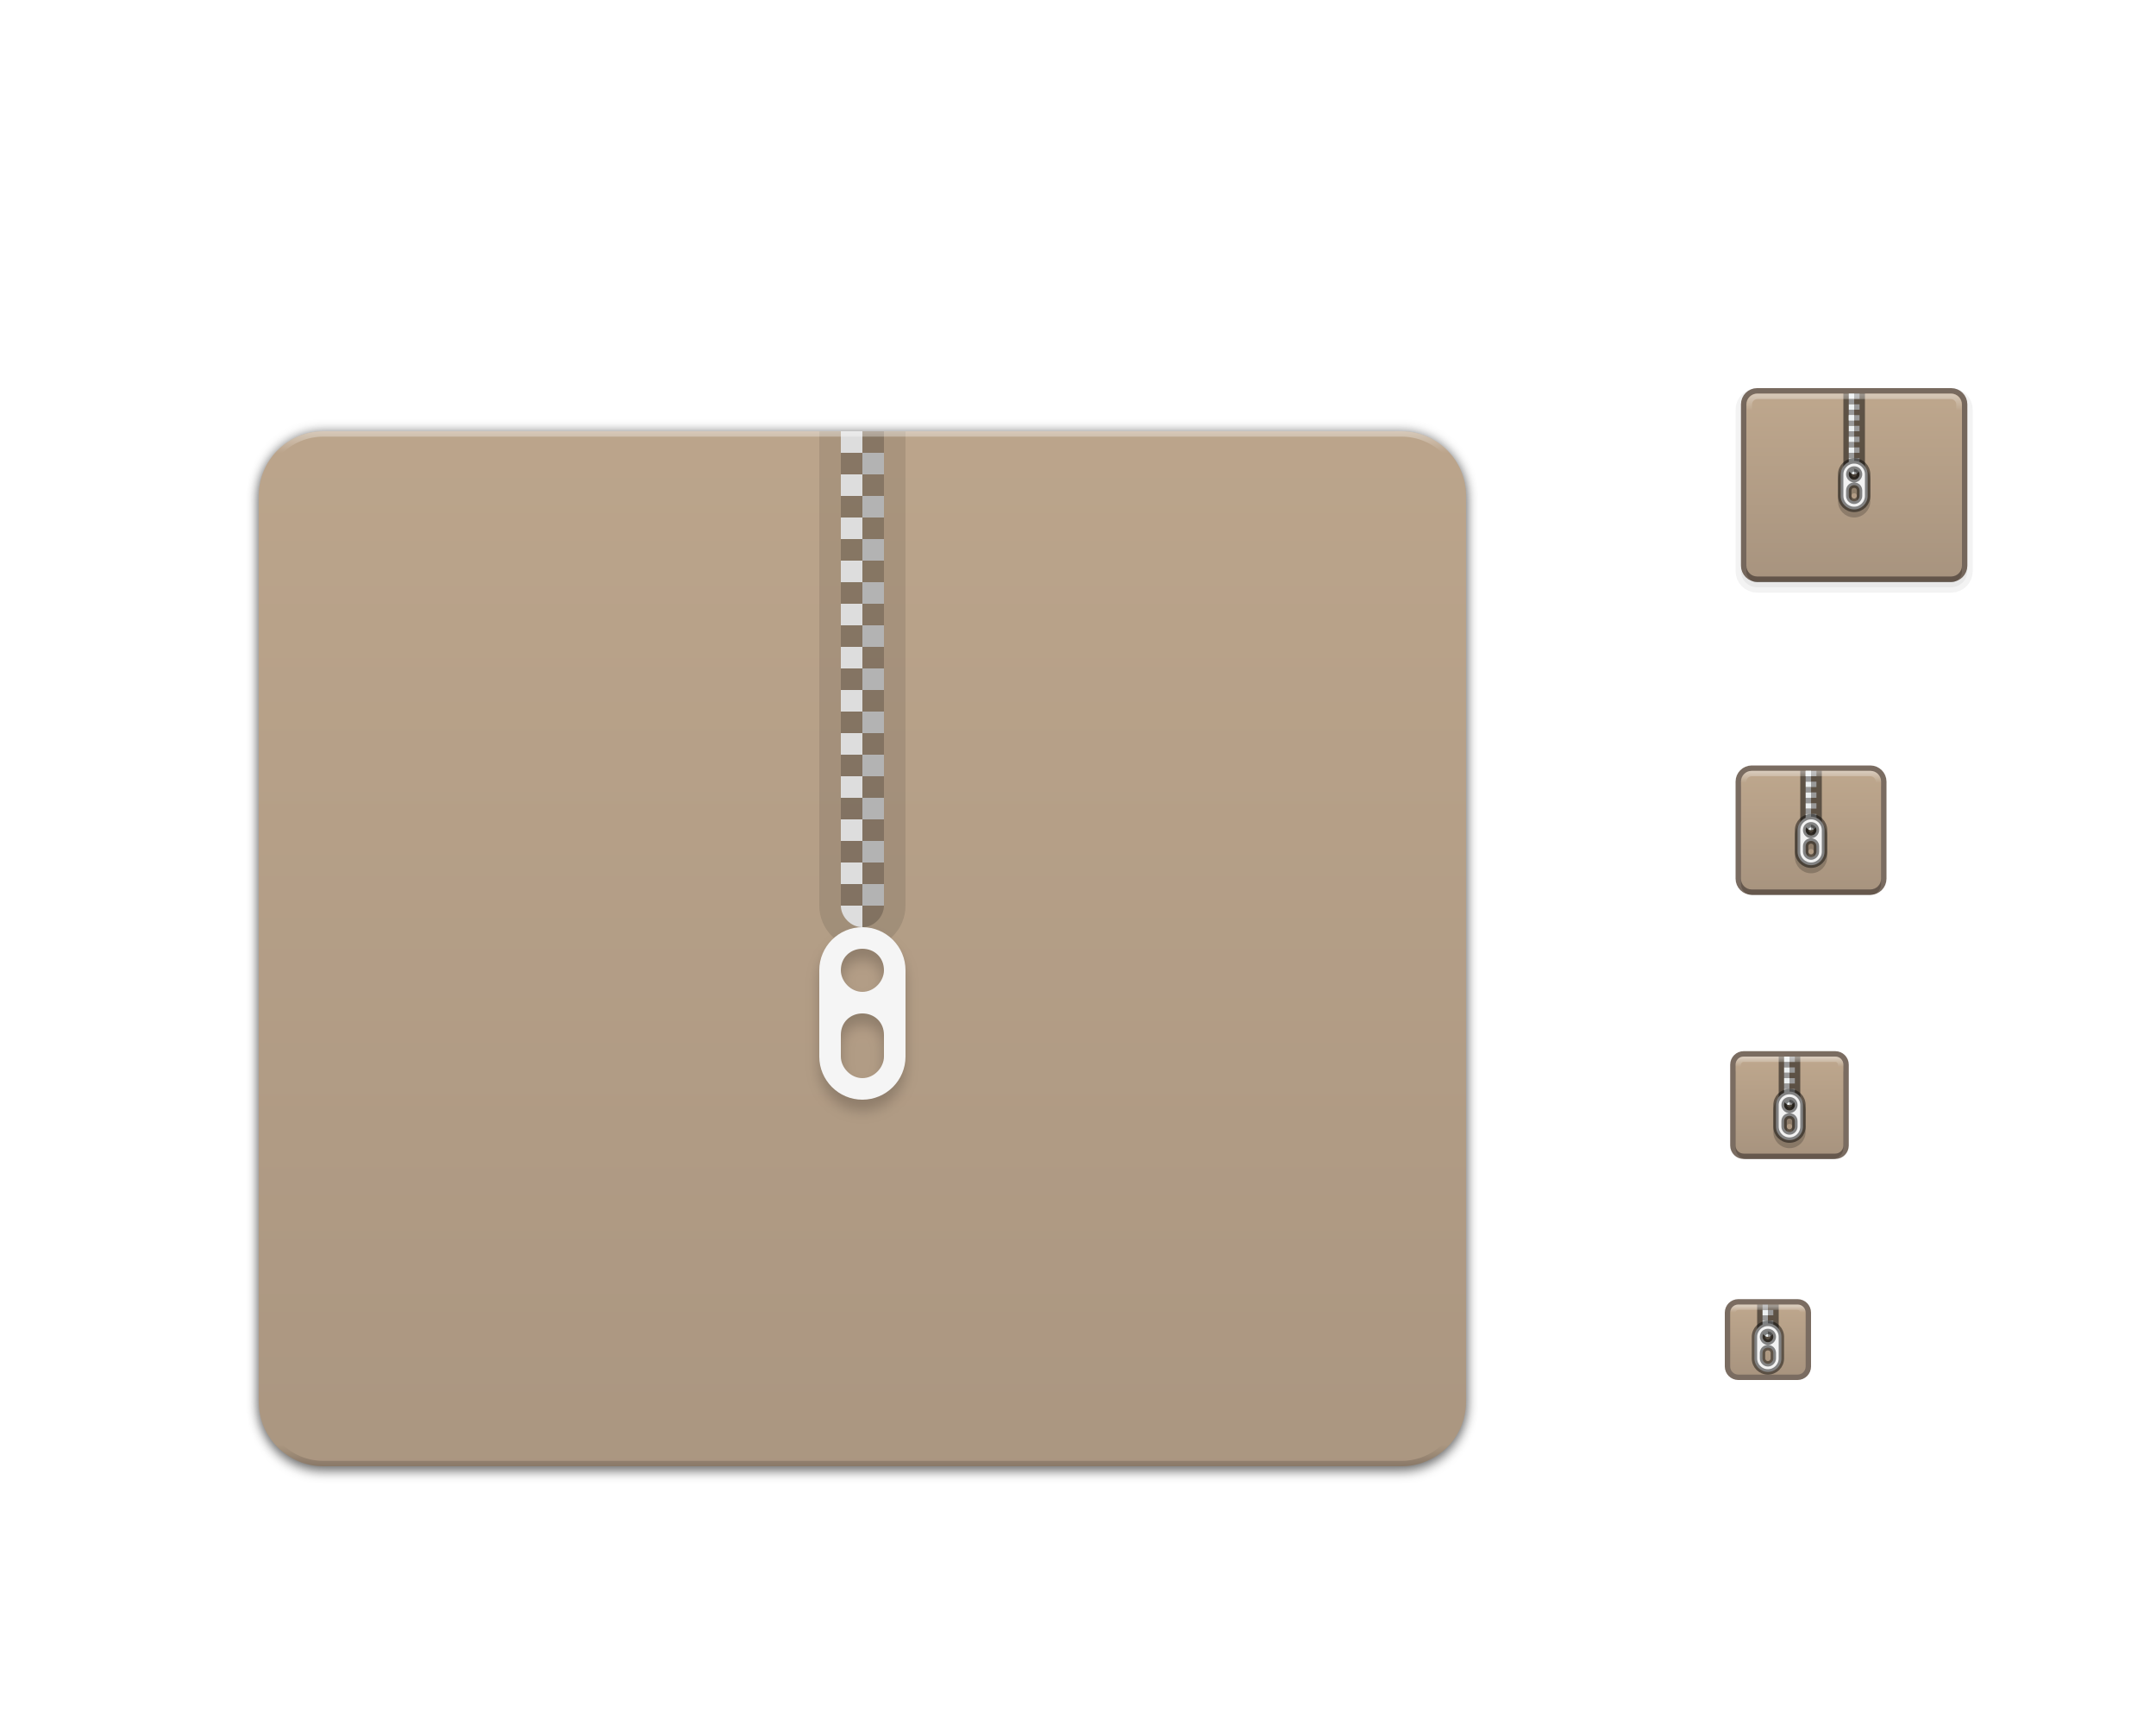
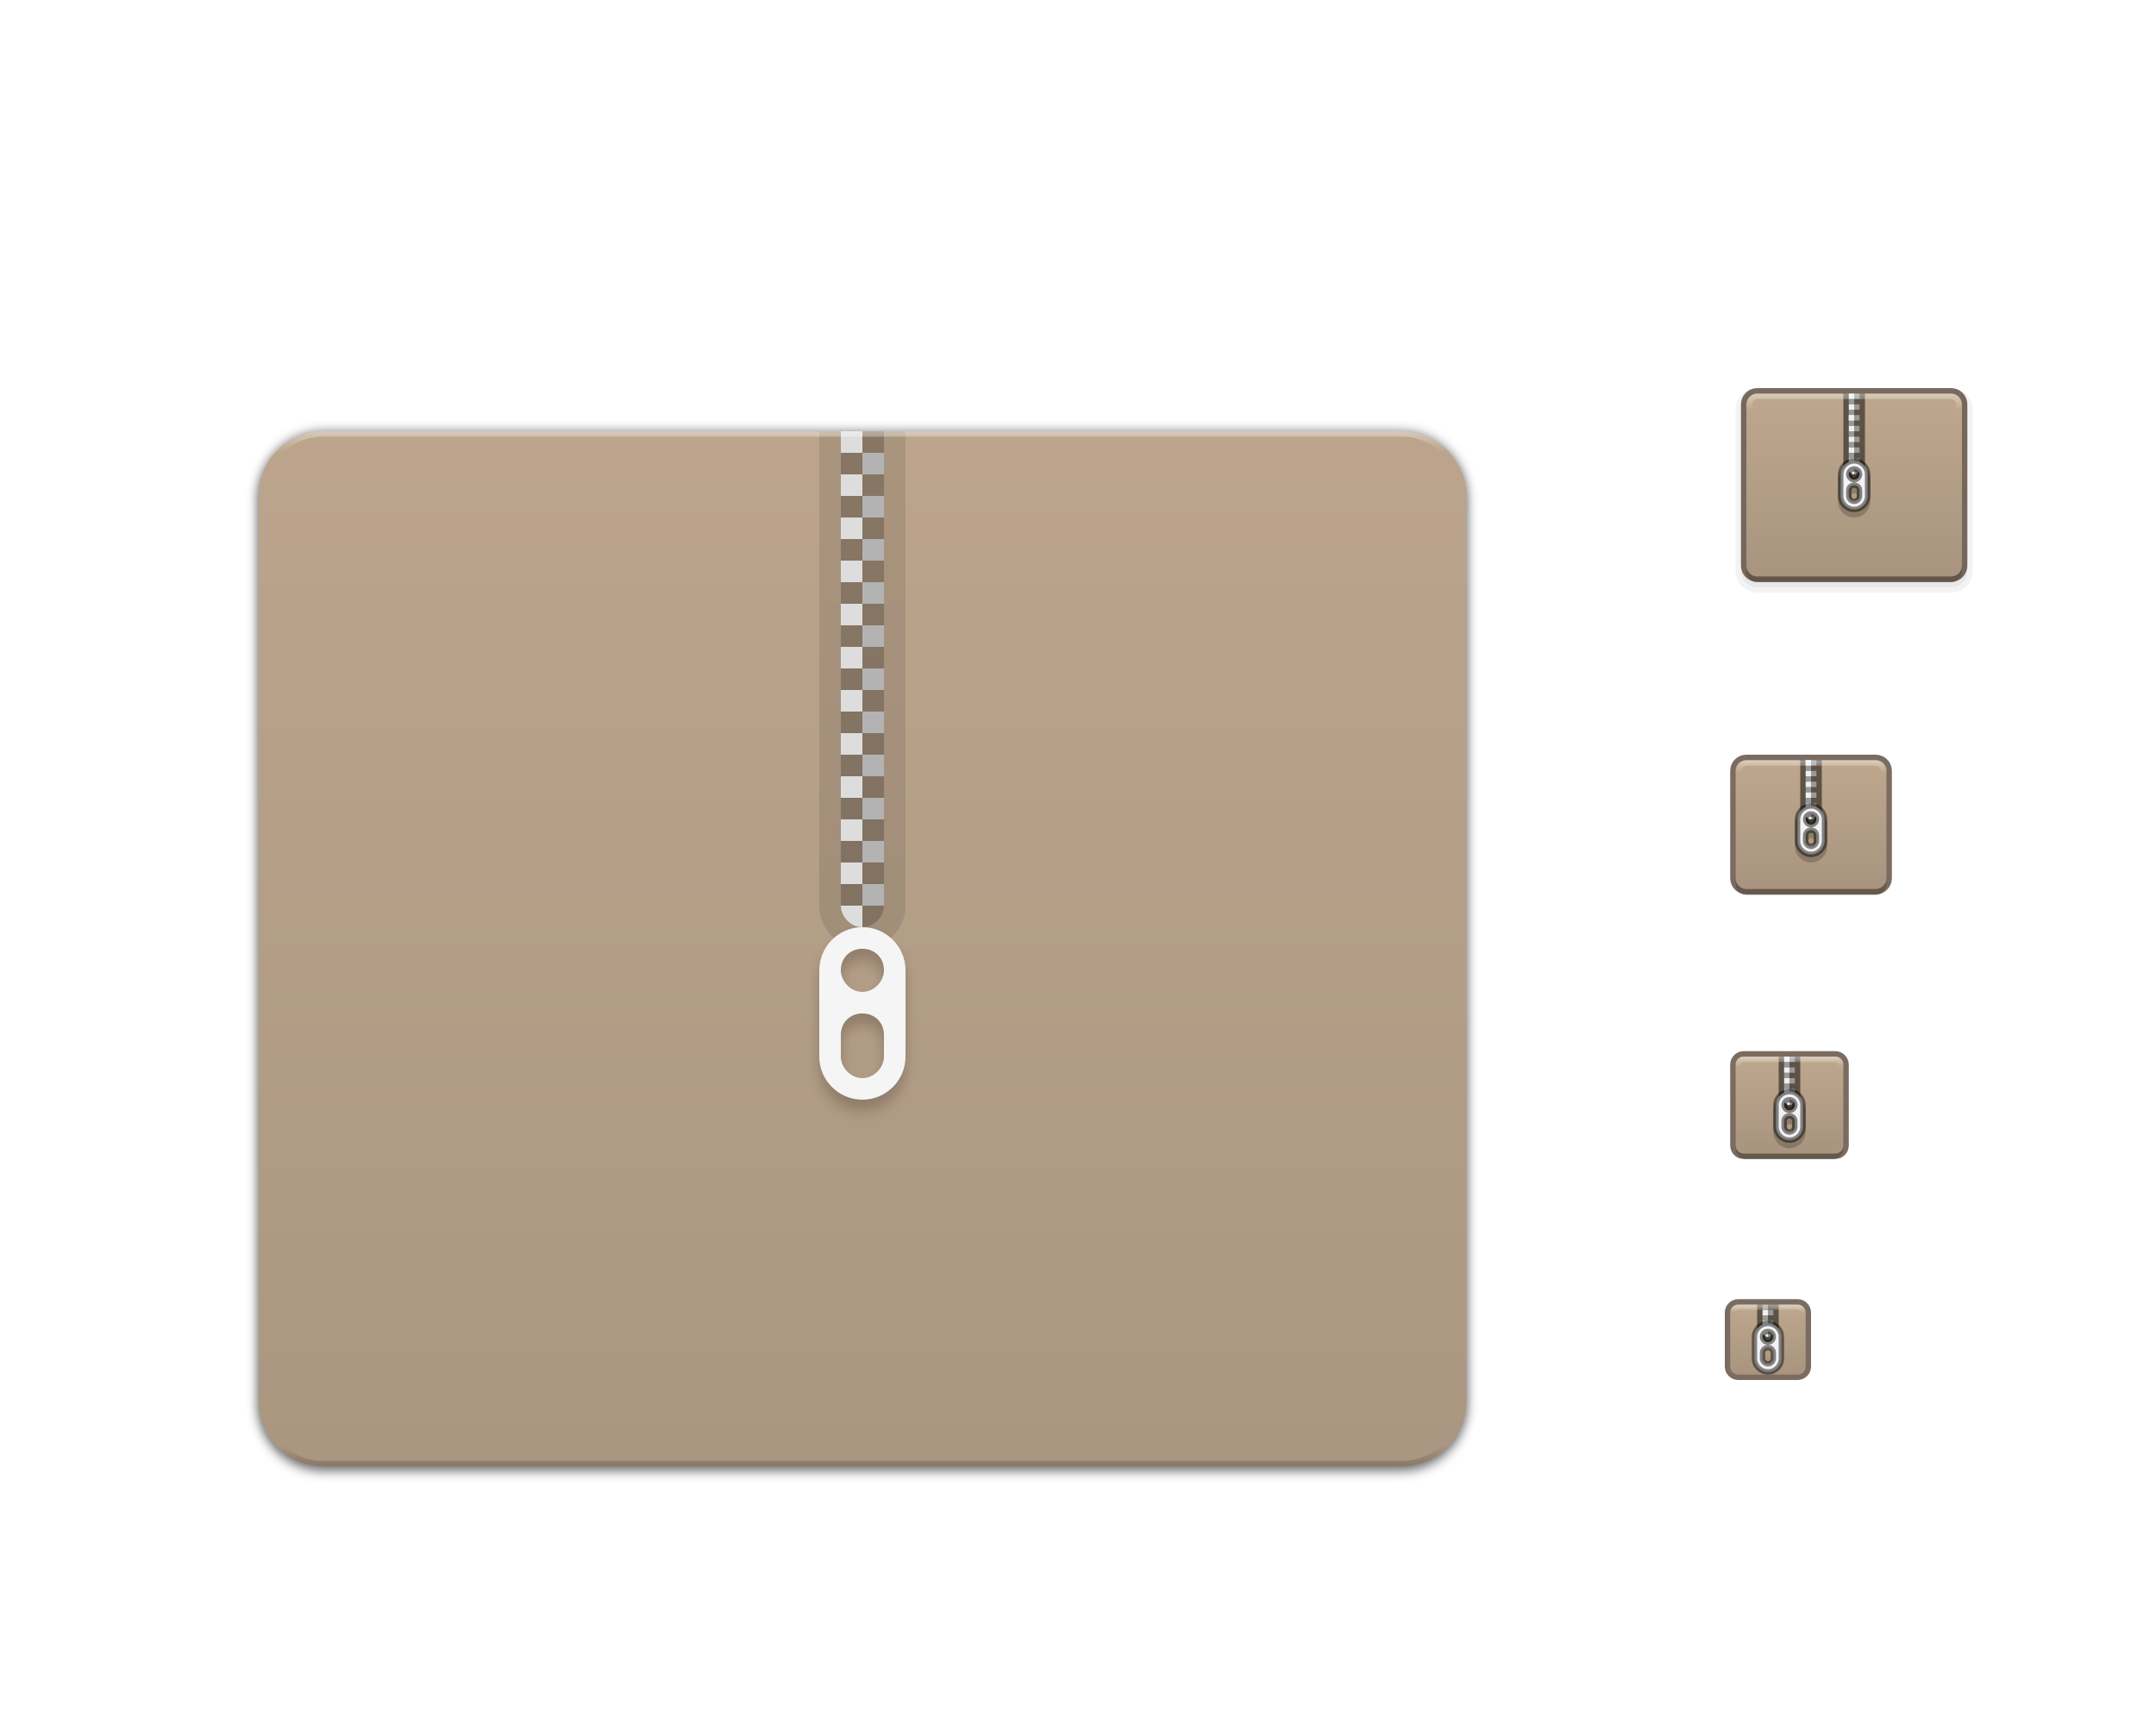
<svg xmlns="http://www.w3.org/2000/svg" xmlns:xlink="http://www.w3.org/1999/xlink" width="400" height="320" id="svg11300" version="1.0" style="display:inline;enable-background:new" viewBox="0 0 400 320">
  <defs id="defs3">
    <linearGradient id="linearGradient4726">
      <stop id="stop4722" offset="0" style="stop-color:#000000;stop-opacity:1" />
      <stop id="stop4724" offset="1" style="stop-color:#000000;stop-opacity:0" />
    </linearGradient>
    <linearGradient id="linearGradient4525">
      <stop style="stop-color:#ffffff;stop-opacity:1;" offset="0" id="stop4521" />
      <stop style="stop-color:#ffffff;stop-opacity:0;" offset="1" id="stop4523" />
    </linearGradient>
    <linearGradient id="linearGradient4513">
      <stop style="stop-color:#a8947f;stop-opacity:1" offset="0" id="stop4509" />
      <stop style="stop-color:#bea78d;stop-opacity:1" offset="1" id="stop4511" />
    </linearGradient>
    <linearGradient xlink:href="#linearGradient4513" id="linearGradient4515" x1="344" y1="84" x2="344" y2="52" gradientUnits="userSpaceOnUse" gradientTransform="matrix(1.111111,0,0,1.060606,-38.22222,-2.151515)" />
    <linearGradient xlink:href="#linearGradient4525" id="linearGradient4527" x1="344" y1="52" x2="344" y2="55" gradientUnits="userSpaceOnUse" gradientTransform="matrix(1.111111,0,0,1.060606,-38.22222,-2.151515)" />
-     <linearGradient xlink:href="#linearGradient4513" id="linearGradient4555" gradientUnits="userSpaceOnUse" x1="344" y1="84" x2="344" y2="52" gradientTransform="matrix(0.7222222,0,0,0.6875,87.55555,87.25)" />
-     <linearGradient xlink:href="#linearGradient4525" id="linearGradient4557" gradientUnits="userSpaceOnUse" x1="344" y1="52" x2="344" y2="55" gradientTransform="matrix(0.7142857,0,0,0.6774194,90.28572,87.93549)" />
+     <linearGradient xlink:href="#linearGradient4513" id="linearGradient4555" gradientUnits="userSpaceOnUse" x1="344" y1="84" x2="344" y2="52" gradientTransform="matrix(0.7777778,0,0,0.7472819,68.44444,82.14136)" />
+     <linearGradient xlink:href="#linearGradient4525" id="linearGradient4557" gradientUnits="userSpaceOnUse" x1="344" y1="52" x2="344" y2="55" gradientTransform="matrix(0.7692308,0,0,0.7363247,71.38462,82.88646)" />
    <linearGradient xlink:href="#linearGradient4513" id="linearGradient4581" gradientUnits="userSpaceOnUse" gradientTransform="matrix(0.5555556,0,0,0.5625,140.8889,145.75)" x1="344" y1="84" x2="344" y2="52" />
    <linearGradient xlink:href="#linearGradient4525" id="linearGradient4583" gradientUnits="userSpaceOnUse" gradientTransform="matrix(0.5428571,0,0,0.5483871,145.2572,146.7097)" x1="344" y1="52" x2="344" y2="55" />
    <linearGradient xlink:href="#linearGradient4513" id="linearGradient4646" gradientUnits="userSpaceOnUse" gradientTransform="matrix(0.3888889,0,0,0.40625,194.2222,200.875)" x1="344" y1="84" x2="344" y2="52" />
    <linearGradient xlink:href="#linearGradient4525" id="linearGradient4648" gradientUnits="userSpaceOnUse" gradientTransform="matrix(0.3714286,0,0,0.3870968,200.2286,202.1774)" x1="344" y1="52" x2="344" y2="55" />
    <linearGradient xlink:href="#linearGradient4513" id="linearGradient4667" gradientUnits="userSpaceOnUse" gradientTransform="matrix(6.666667,0,0,6.346154,-2133.333,-278)" x1="344" y1="88.558" x2="344" y2="48.218" />
    <filter style="color-interpolation-filters:sRGB" id="filter4528" x="-0.18" width="1.36" y="-0.09" height="1.18">
      <feGaussianBlur stdDeviation="2.4" id="feGaussianBlur4530" />
    </filter>
    <filter style="color-interpolation-filters:sRGB" id="filter4701" x="-0.011" width="1.022" y="-0.013" height="1.026">
      <feGaussianBlur stdDeviation="1.04" id="feGaussianBlur4703" />
    </filter>
    <linearGradient xlink:href="#linearGradient4525" id="linearGradient4715" gradientUnits="userSpaceOnUse" gradientTransform="matrix(6.371428,0,0,6.161291,-2031.771,-262.9677)" x1="345.883" y1="52.419" x2="345.883" y2="53.068" />
    <linearGradient xlink:href="#linearGradient4726" id="linearGradient4720" gradientUnits="userSpaceOnUse" gradientTransform="matrix(6.371428,0,0,6.161291,-2031.771,-574.9677)" x1="345.883" y1="52.419" x2="345.883" y2="53.068" />
  </defs>
  <g id="layer1" style="display:inline" transform="translate(0,20)">
    <g id="layer7" style="display:none">
      <rect style="display:inline;overflow:visible;visibility:visible;fill:#eeeeec;fill-opacity:1;fill-rule:nonzero;stroke:none;stroke-width:2;marker:none;enable-background:accumulate" id="rect6592" width="32" height="32" x="320" y="116" />
      <rect y="173.059" x="321" height="22" width="22" id="rect6749" style="display:inline;overflow:visible;visibility:visible;fill:#eeeeec;fill-opacity:1;fill-rule:nonzero;stroke:none;stroke-width:2;marker:none;enable-background:accumulate" />
      <rect style="display:inline;overflow:visible;visibility:visible;fill:#eeeeec;fill-opacity:1;fill-rule:nonzero;stroke:none;stroke-width:2;marker:none;enable-background:accumulate" id="rect6833" width="16" height="16" x="320" y="220" />
      <rect style="display:inline;overflow:visible;visibility:visible;fill:#eeeeec;fill-opacity:1;fill-rule:nonzero;stroke:none;stroke-width:2;marker:none;enable-background:accumulate" id="rect8104" width="24" height="24" x="320" y="172" />
      <text xml:space="preserve" style="font-style:normal;font-variant:normal;font-weight:normal;font-stretch:normal;font-size:13.333px;line-height:125%;font-family:monospace;-inkscape-font-specification:monospace;text-align:start;writing-mode:lr-tb;text-anchor:start;display:inline;fill:#000000;fill-opacity:1;stroke:none;enable-background:new" x="31.856" y="-65.7" id="context">
        <tspan id="tspan2716" x="31.856" y="-65.7" style="font-weight:bold">mimetypes</tspan>
      </text>
      <text id="text3021" y="-39.901" x="31.265" style="font-style:normal;font-variant:normal;font-weight:normal;font-stretch:normal;font-size:13.333px;line-height:125%;font-family:monospace;-inkscape-font-specification:monospace;text-align:start;writing-mode:lr-tb;text-anchor:start;display:inline;fill:#000000;fill-opacity:1;stroke:none;enable-background:new" xml:space="preserve">
        <tspan y="-39.901" x="31.265" id="tspan3023">package-x-generic</tspan>
      </text>
      <rect style="display:inline;overflow:visible;visibility:visible;fill:#eeeeec;fill-opacity:1;fill-rule:nonzero;stroke:none;stroke-width:2;marker:none;enable-background:accumulate" id="rect13805" width="256" height="256" x="32" y="12" />
      <rect y="320" x="44" height="48" width="48" id="rect6284" style="display:inline;overflow:visible;visibility:visible;fill:#eeeeec;fill-opacity:1;fill-rule:nonzero;stroke:none;stroke-width:2;marker:none;enable-background:accumulate" transform="matrix(0,1,1,0,0,0)" />
    </g>
    <g id="layer9" style="display:inline">
      <rect ry="2" y="54" x="324" height="33.939" width="40" id="rect4730" style="opacity:0.05;fill:none;fill-opacity:1;stroke:#000000;stroke-width:4;stroke-linecap:round;stroke-linejoin:miter;stroke-miterlimit:4;stroke-dasharray:none;stroke-dashoffset:0;stroke-opacity:1" rx="2" />
      <rect rx="2" style="opacity:0.05;fill:none;fill-opacity:1;stroke:#000000;stroke-width:2;stroke-linecap:round;stroke-linejoin:miter;stroke-miterlimit:4;stroke-dasharray:none;stroke-dashoffset:0;stroke-opacity:1" id="rect4728" width="40" height="33.939" x="324" y="54" ry="2" />
      <rect style="opacity:0.4;fill:#000000;fill-opacity:1;stroke:none;stroke-width:1;stroke-linecap:round;stroke-linejoin:miter;stroke-miterlimit:4;stroke-dasharray:none;stroke-dashoffset:0;stroke-opacity:1;filter:url(#filter4701)" id="rect4705" width="224" height="192" x="48" y="60" ry="12" rx="12" />
      <rect ry="12" y="61" x="48" height="192" width="224" id="rect4697" style="opacity:0.4;fill:#000000;fill-opacity:1;stroke:none;stroke-width:1;stroke-linecap:round;stroke-linejoin:miter;stroke-miterlimit:4;stroke-dasharray:none;stroke-dashoffset:0;stroke-opacity:1;filter:url(#filter4701)" rx="12" />
-       <rect style="opacity:0.4;fill:#000000;fill-opacity:1;stroke:none;stroke-width:1;stroke-linecap:round;stroke-linejoin:miter;stroke-miterlimit:4;stroke-dasharray:none;stroke-dashoffset:0;stroke-opacity:1" id="rect4531" width="26" height="22" x="323" y="124" ry="2" rx="2" />
-       <rect style="opacity:0.8;fill:none;fill-opacity:1;stroke:#594739;stroke-width:2;stroke-linecap:round;stroke-linejoin:miter;stroke-miterlimit:4;stroke-dasharray:none;stroke-dashoffset:0;stroke-opacity:1" id="rect4533" width="26" height="22" x="323" y="123" ry="2" rx="2" />
+       <rect style="opacity:0.4;fill:#000000;fill-opacity:1;stroke:none;stroke-width:1;stroke-linecap:round;stroke-linejoin:miter;stroke-miterlimit:4;stroke-dasharray:none;stroke-dashoffset:0;stroke-opacity:1" id="rect4531" width="28" height="23.913" x="322" y="122.087" ry="2" rx="2" />
+       <rect style="opacity:0.8;fill:none;fill-opacity:1;stroke:#594739;stroke-width:2;stroke-linecap:round;stroke-linejoin:miter;stroke-miterlimit:4;stroke-dasharray:none;stroke-dashoffset:0;stroke-opacity:1" id="rect4533" width="28" height="23.913" x="322" y="121" ry="2" rx="2" />
      <rect ry="2" y="54.061" x="324" height="33.939" width="40" id="rect4529" style="opacity:0.4;fill:#000000;fill-opacity:1;stroke:none;stroke-width:1;stroke-linecap:round;stroke-linejoin:miter;stroke-miterlimit:4;stroke-dasharray:none;stroke-dashoffset:0;stroke-opacity:1" rx="2" />
      <rect ry="2" y="53" x="324" height="33.939" width="40" id="rect4517" style="opacity:0.8;fill:none;fill-opacity:1;stroke:#594739;stroke-width:2;stroke-linecap:round;stroke-linejoin:miter;stroke-miterlimit:4;stroke-dasharray:none;stroke-dashoffset:0;stroke-opacity:1" rx="2" />
      <rect style="opacity:1;fill:url(#linearGradient4515);fill-opacity:1;stroke:none;stroke-width:1;stroke-linecap:round;stroke-linejoin:miter;stroke-miterlimit:4;stroke-dasharray:none;stroke-dashoffset:0;stroke-opacity:1" id="rect4504" width="40" height="33.939" x="324" y="53" ry="2" rx="2" />
      <g style="display:inline;enable-background:new" transform="translate(319.9784,42.99988)" id="g4284">
        <path id="path8689" d="m 24.022,23.5 c -1.376,0 -2.5,1.129 -2.5,2.5 v 4 c 0,1.371 1.124,2.5 2.5,2.5 1.376,0 2.5,-1.129 2.5,-2.5 v -4 c 0,-1.371 -1.124,-2.5 -2.5,-2.5 z m 0,1.5 c 0.552,0 1,0.4 1,1 0,0.5 -0.448,1 -1,1 -0.552,0 -1,-0.5 -1,-1 0,-0.6 0.448,-1 1,-1 z m 0,3 c 0.552,0 1,0.4 1,1 v 1 c 0,0.5 -0.448,1 -1,1 -0.552,0 -1,-0.5 -1,-1 v -1 c 0,-0.6 0.448,-1 1,-1 z" style="opacity:0.2;fill:#000000;fill-opacity:1;stroke:#000000;stroke-opacity:1" />
        <path style="opacity:0.5;fill:#000000;fill-opacity:1" d="m 342,76 v 14 c 0,1.1 0.895,2 2,2 1.105,0 2,-0.9 2,-2 V 76 Z" transform="translate(-319.9784,-65.99988)" id="path14" />
        <path style="fill:#999999" id="path16" d="m 24.022,14 v 1 h 1 v -1 z m 0,1 h -1 v 1 h 1 z m 0,1 v 1 h 1 v -1 z m 0,1 h -1 v 1 h 1 z m 0,1 v 1 h 1 v -1 z m 0,1 h -1 v 1 h 1 z m 0,1 v 1 h 1 v -1 z m 0,1 h -1 v 1 h 1 z m 0,1 v 1 h 1 v -1 z m 0,1 h -1 v 1 h 1 z m 0,1 v 1 c 0.552,0 1,-0.5 1,-1 z" />
        <path d="m 24.022,10 v 1 h 1 v -1 z m 0,1 h -1 v 1 h 1 z m 0,1 v 1 h 1 v -1 z m 0,1 h -1 v 1 h 1 z" id="path8680" style="fill:#999999" />
        <path d="m 23.022,15 v -1 h 1 v 1 z m 0,-2 v -1 h 1 v 1 z m 0,-2 v -1 h 1 v 1 z" id="path8682" style="fill:#ecf0f1;fill-opacity:1" />
        <path style="fill:#ecf0f1" id="path18" d="m 23.022,14 v 1 h 1 v -1 z m 0,2 v 1 h 1 v -1 z m 0,2 v 1 h 1 v -1 z m 0,2 v 1 h 1 v -1 z m 0,2 v 1 h 1 v -1 z m 0,2 c 0,0.5 0.448,1 1,1 v -1 z" />
        <path style="fill:#f2f2f2;stroke:#000000;stroke-opacity:0.463" d="m 24.022,22.5 c -1.376,0 -2.5,1.129 -2.5,2.5 v 4 c 0,1.371 1.124,2.5 2.5,2.5 1.376,0 2.5,-1.129 2.5,-2.5 v -4 c 0,-1.371 -1.124,-2.5 -2.5,-2.5 z m 0,1.5 c 0.552,0 1,0.4 1,1 0,0.5 -0.448,1 -1,1 -0.552,0 -1,-0.5 -1,-1 0,-0.6 0.448,-1 1,-1 z m 0,3 c 0.552,0 1,0.4 1,1 v 1 c 0,0.5 -0.448,1 -1,1 -0.552,0 -1,-0.5 -1,-1 v -1 c 0,-0.6 0.448,-1 1,-1 z" id="path22" />
      </g>
      <rect style="opacity:0.4;fill:none;fill-opacity:1;stroke:url(#linearGradient4527);stroke-width:1;stroke-linecap:round;stroke-linejoin:miter;stroke-miterlimit:4;stroke-dasharray:none;stroke-dashoffset:0;stroke-opacity:1" id="rect4519" width="38.889" height="32.879" x="324.556" y="53.53" ry="1.5" rx="1.5" />
-       <rect ry="2" y="123" x="323" height="22" width="26" id="rect4535" style="opacity:1;fill:url(#linearGradient4555);fill-opacity:1;stroke:none;stroke-width:1;stroke-linecap:round;stroke-linejoin:miter;stroke-miterlimit:4;stroke-dasharray:none;stroke-dashoffset:0;stroke-opacity:1" rx="2" />
-       <g id="g4551" transform="translate(311.9784,108.9999)" style="display:inline;enable-background:new">
+       <rect ry="2" y="121" x="322" height="23.913" width="28" id="rect4535" style="opacity:1;fill:url(#linearGradient4555);fill-opacity:1;stroke:none;stroke-width:1;stroke-linecap:round;stroke-linejoin:miter;stroke-miterlimit:4;stroke-dasharray:none;stroke-dashoffset:0;stroke-opacity:1" rx="2" />
+       <g id="g4551" transform="translate(311.9784,106.9999)" style="display:inline;enable-background:new">
        <path style="opacity:0.2;fill:#000000;fill-opacity:1;stroke:#000000;stroke-opacity:1" d="m 24.022,23.5 c -1.376,0 -2.5,1.129 -2.5,2.5 v 4 c 0,1.371 1.124,2.5 2.5,2.5 1.376,0 2.5,-1.129 2.5,-2.5 v -4 c 0,-1.371 -1.124,-2.5 -2.5,-2.5 z m 0,1.5 c 0.552,0 1,0.4 1,1 0,0.5 -0.448,1 -1,1 -0.552,0 -1,-0.5 -1,-1 0,-0.6 0.448,-1 1,-1 z m 0,3 c 0.552,0 1,0.4 1,1 v 1 c 0,0.5 -0.448,1 -1,1 -0.552,0 -1,-0.5 -1,-1 v -1 c 0,-0.6 0.448,-1 1,-1 z" id="path4537" />
        <path id="path4539" transform="translate(-319.9784,-65.99988)" d="m 342,80 v 10 c 0,1.1 0.895,2 2,2 1.105,0 2,-0.9 2,-2 V 80 Z" style="opacity:0.5;fill:#000000;fill-opacity:1" />
        <path d="m 24.022,14 v 1 h 1 v -1 z m 0,1 h -1 v 1 h 1 z m 0,1 v 1 h 1 v -1 z m 0,1 h -1 v 1 h 1 z m 0,1 v 1 h 1 v -1 z m 0,1 h -1 v 1 h 1 z m 0,1 v 1 h 1 v -1 z m 0,1 h -1 v 1 h 1 z m 0,1 v 1 h 1 v -1 z m 0,1 h -1 v 1 h 1 z m 0,1 v 1 c 0.552,0 1,-0.5 1,-1 z" id="path4541" style="fill:#999999" />
        <path style="fill:#ecf0f1;fill-opacity:1" id="path4545" d="m 23.022,15 v -1 h 1 v 1 z" />
        <path d="m 23.022,14 v 1 h 1 v -1 z m 0,2 v 1 h 1 v -1 z m 0,2 v 1 h 1 v -1 z m 0,2 v 1 h 1 v -1 z m 0,2 v 1 h 1 v -1 z m 0,2 c 0,0.5 0.448,1 1,1 v -1 z" id="path4547" style="fill:#ecf0f1" />
        <path id="path4549" d="m 24.022,22.5 c -1.376,0 -2.5,1.129 -2.5,2.5 v 4 c 0,1.371 1.124,2.5 2.5,2.5 1.376,0 2.5,-1.129 2.5,-2.5 v -4 c 0,-1.371 -1.124,-2.5 -2.5,-2.5 z m 0,1.5 c 0.552,0 1,0.4 1,1 0,0.5 -0.448,1 -1,1 -0.552,0 -1,-0.5 -1,-1 0,-0.6 0.448,-1 1,-1 z m 0,3 c 0.552,0 1,0.4 1,1 v 1 c 0,0.5 -0.448,1 -1,1 -0.552,0 -1,-0.5 -1,-1 v -1 c 0,-0.6 0.448,-1 1,-1 z" style="fill:#f2f2f2;stroke:#000000;stroke-opacity:0.463" />
      </g>
-       <rect ry="1.5" y="123.5" x="323.5" height="21" width="25" id="rect4553" style="opacity:0.4;fill:none;fill-opacity:1;stroke:url(#linearGradient4557);stroke-width:1;stroke-linecap:round;stroke-linejoin:miter;stroke-miterlimit:4;stroke-dasharray:none;stroke-dashoffset:0;stroke-opacity:1" rx="1.5" />
+       <rect ry="1.5" y="121.543" x="322.538" height="22.826" width="26.923" id="rect4553" style="opacity:0.4;fill:none;fill-opacity:1;stroke:url(#linearGradient4557);stroke-width:1;stroke-linecap:round;stroke-linejoin:miter;stroke-miterlimit:4;stroke-dasharray:none;stroke-dashoffset:0;stroke-opacity:1" rx="1.5" />
      <g id="g4622" transform="translate(0,1)">
        <rect style="opacity:0.4;fill:#000000;fill-opacity:1;stroke:none;stroke-width:1;stroke-linecap:round;stroke-linejoin:miter;stroke-miterlimit:4;stroke-dasharray:none;stroke-dashoffset:0;stroke-opacity:1" id="rect4559" width="20" height="17.91" x="322" y="176.09" ry="2" rx="2" />
        <rect rx="1.5" style="opacity:0.8;fill:none;fill-opacity:1;stroke:#594739;stroke-width:2;stroke-linecap:round;stroke-linejoin:miter;stroke-miterlimit:4;stroke-dasharray:none;stroke-dashoffset:0;stroke-opacity:1" id="rect4561" width="20" height="18" x="322" y="175" ry="1.5" />
        <rect ry="1.5" y="175" x="322" height="18" width="20" id="rect4563" style="opacity:1;fill:url(#linearGradient4581);fill-opacity:1;stroke:none;stroke-width:1;stroke-linecap:round;stroke-linejoin:miter;stroke-miterlimit:4;stroke-dasharray:none;stroke-dashoffset:0;stroke-opacity:1" rx="1.5" />
        <g id="g4596">
          <path style="opacity:0.2;fill:#000000;fill-opacity:1;stroke:#000000;stroke-opacity:1" d="m 332,182.5 c -1.376,0 -2.5,1.129 -2.5,2.5 v 4 c 0,1.371 1.124,2.5 2.5,2.5 1.376,0 2.5,-1.129 2.5,-2.5 v -4 c 0,-1.371 -1.124,-2.5 -2.5,-2.5 z m 0,1.5 c 0.552,0 1,0.4 1,1 0,0.5 -0.448,1 -1,1 -0.552,0 -1,-0.5 -1,-1 0,-0.6 0.448,-1 1,-1 z m 0,3 c 0.552,0 1,0.4 1,1 v 1 c 0,0.5 -0.448,1 -1,1 -0.552,0 -1,-0.5 -1,-1 v -1 c 0,-0.6 0.448,-1 1,-1 z" id="path4565" />
          <path id="path4567" d="m 330,175 v 8 c 0,1.1 0.895,2 2,2 1.105,0 2,-0.9 2,-2 v -8 z" style="opacity:0.5;fill:#000000;fill-opacity:1" />
          <path d="m 332,175 v 1 h 1 v -1 z m 0,1 h -1 v 1 h 1 z m 0,1 v 1 h 1 v -1 z m 0,1 h -1 v 1 h 1 z m 0,1 v 1 h 1 v -1 z m 0,1 h -1 v 1 h 1 z m 0,1 v 1 h 1 v -1 z m 0,1 h -1 v 1 h 1 z m 0,1 v 1 c 0.552,0 1,-0.5 1,-1 z" id="path4569" style="fill:#999999" />
          <path d="m 331,175 v 1 h 1 v -1 z m 0,2 v 1 h 1 v -1 z m 0,2 v 1 h 1 v -1 z m 0,2 v 1 h 1 v -1 z m 0,2 c 0,0.5 0.448,1 1,1 v -1 z" id="path4573" style="fill:#ecf0f1" />
          <path id="path4575" d="m 332,181.5 c -1.376,0 -2.5,1.129 -2.5,2.5 v 4 c 0,1.371 1.124,2.5 2.5,2.5 1.376,0 2.5,-1.129 2.5,-2.5 v -4 c 0,-1.371 -1.124,-2.5 -2.5,-2.5 z m 0,1.5 c 0.552,0 1,0.4 1,1 0,0.5 -0.448,1 -1,1 -0.552,0 -1,-0.5 -1,-1 0,-0.6 0.448,-1 1,-1 z m 0,3 c 0.552,0 1,0.4 1,1 v 1 c 0,0.5 -0.448,1 -1,1 -0.552,0 -1,-0.5 -1,-1 v -1 c 0,-0.6 0.448,-1 1,-1 z" style="fill:#f2f2f2;stroke:#000000;stroke-opacity:0.463" />
        </g>
        <rect ry="1" y="175.5" x="322.5" height="17" width="19" id="rect4579" style="opacity:0.4;fill:none;fill-opacity:1;stroke:url(#linearGradient4583);stroke-width:1;stroke-linecap:round;stroke-linejoin:miter;stroke-miterlimit:4;stroke-dasharray:none;stroke-dashoffset:0;stroke-opacity:1" rx="1" />
      </g>
      <rect rx="1.5" style="opacity:0.8;fill:none;fill-opacity:1;stroke:#594739;stroke-width:2;stroke-linecap:round;stroke-linejoin:miter;stroke-miterlimit:4;stroke-dasharray:none;stroke-dashoffset:0;stroke-opacity:1" id="rect4626" width="14" height="13" x="321" y="222" ry="1.5" />
      <rect rx="1.5" ry="1.5" y="222" x="321" height="13" width="14" id="rect4628" style="opacity:1;fill:url(#linearGradient4646);fill-opacity:1;stroke:none;stroke-width:1;stroke-linecap:round;stroke-linejoin:miter;stroke-miterlimit:4;stroke-dasharray:none;stroke-dashoffset:0;stroke-opacity:1" />
      <path style="opacity:0.5;fill:#000000;fill-opacity:1" d="m 326,222 v 5 c 0,1.1 0.895,2 2,2 1.105,0 2,-0.9 2,-2 v -5 z" id="path4632" />
      <path style="fill:#999999" id="path4634" d="m 328,222 h -1 v 1 h 1 z m 0,1 v 1 h 1 v -1 z m 0,1 h -1 v 1 h 1 z m 0,1 v 1 h 1 v -1 z m 0,1 h -1 v 1 h 1 z m 0,1 v 1 c 0.552,0 1,-0.5 1,-1 z" />
      <path style="fill:#ecf0f1" id="path4636" d="m 327,223 v 1 h 1 v -1 z m 0,2 v 1 h 1 v -1 z m 0,2 c 0,0.5 0.448,1 1,1 v -1 z" />
      <path style="fill:#f2f2f2;stroke:#000000;stroke-opacity:0.463" d="m 328,225.5 c -1.376,0 -2.5,1.129 -2.5,2.5 v 4 c 0,1.371 1.124,2.5 2.5,2.5 1.376,0 2.5,-1.129 2.5,-2.5 v -4 c 0,-1.371 -1.124,-2.5 -2.5,-2.5 z m 0,1.5 c 0.552,0 1,0.4 1,1 0,0.5 -0.448,1 -1,1 -0.552,0 -1,-0.5 -1,-1 0,-0.6 0.448,-1 1,-1 z m 0,3 c 0.552,0 1,0.4 1,1 v 1 c 0,0.5 -0.448,1 -1,1 -0.552,0 -1,-0.5 -1,-1 v -1 c 0,-0.6 0.448,-1 1,-1 z" id="path4638" />
      <rect rx="1" ry="1" y="222.5" x="321.5" height="12" width="13" id="rect4642" style="opacity:0.4;fill:none;fill-opacity:1;stroke:url(#linearGradient4648);stroke-width:1;stroke-linecap:round;stroke-linejoin:miter;stroke-miterlimit:4;stroke-dasharray:none;stroke-dashoffset:0;stroke-opacity:1" />
      <rect rx="12" style="opacity:1;fill:url(#linearGradient4667);fill-opacity:1;stroke:none;stroke-width:1;stroke-linecap:round;stroke-linejoin:miter;stroke-miterlimit:4;stroke-dasharray:none;stroke-dashoffset:0;stroke-opacity:1" id="rect4665" width="224" height="192" x="48" y="60" ry="12" />
      <g id="g4695" transform="matrix(0.5,0,0,0.5,104.5,36.44)">
        <path d="M 95,47.12 V 223.12 c 0,8.8 7.16,16 16,16 8.84,0 16,-7.2 16,-16 V 47.12 Z" id="path4438" style="display:inline;opacity:0.1;fill:#000000;fill-opacity:1;stroke:none;enable-background:new" />
        <path id="path4440" d="m 111,47.12 v 8 h 8 v -8 z m 0,8 h -8 v 8 h 8 z m 0,8 v 8 h 8 v -8 z m 0,8 h -8 v 8 h 8 z m 0,8 v 8 h 8 v -8 z m 0,8 h -8 v 8 h 8 z m 0,8 V 103.12 h 8 v -8 z m 0,8 h -8 v 8 h 8 z m 0,8 v 8 h 8 v -8 z m 0,8 h -8 v 8 h 8 z m 0,8 v 8 h 8 v -8 z m 0,8 h -8 v 8 h 8 z m 0,8 v 8 h 8 v -8 z m 0,8 h -8 v 8 h 8 z m 0,8 v 8 h 8 v -8 z m 0,8 h -8 v 8 h 8 z m 0,8 v 8 h 8 v -8 z m 0,8 h -8 v 8 h 8 z m 0,8 v 8 h 8 v -8 z m 0,8 h -8 v 8 h 8 z m 0,8 v 8 h 8 v -8 z m 0,8 h -8 v 8 h 8 z m 0,8 v 8 c 4.416,0 8,-4 8,-8 z" style="display:inline;opacity:0.2;fill:#000000;fill-opacity:1;stroke:none;enable-background:new" />
        <path id="path4442" d="m 103,47.12 v 8 h 8 v -8 z m 0,16 v 8 h 8 v -8 z m 0,16 v 8 h 8 v -8 z m 0,16 V 103.12 h 8 V 95.12 Z M 103,111.12 v 8 h 8 v -8 z m 0,16 v 8 h 8 v -8 z m 0,16 v 8 h 8 v -8 z m 0,16 v 8 h 8 v -8 z m 0,16 v 8 h 8 v -8 z m 0,16 v 8 h 8 v -8 z m 0,16 v 8 h 8 v -8 z m 0,16 c 0,4 3.584,8 8,8 v -8 z" style="display:inline;fill:#dddddd;fill-opacity:1;stroke:none;enable-background:new" />
        <path d="m 111,235.12 c -8.84,0 -16,7.2 -16,16 v 32 c 0,8.8 7.16,16 16,16 8.84,0 16,-7.2 16,-16 v -32 c 0,-8.8 -7.16,-16 -16,-16 z m 0,8 c 4.416,0 8,3.2 8,8 0,4 -3.584,8 -8,8 -4.416,0 -8,-4 -8,-8 0,-4.8 3.584,-8 8,-8 z m 0,24 c 4.416,0 8,3.2 8,8 v 8 c 0,4 -3.584,8 -8,8 -4.416,0 -8,-4 -8,-8 v -8 c 0,-4.8 3.584,-8 8,-8 z" id="path4444" style="display:inline;opacity:0.2;fill:#000000;fill-opacity:1;stroke:none;filter:url(#filter4528);enable-background:new" />
        <path d="m 111,231.12 c -8.84,0 -16,7.2 -16,16 v 32 c 0,8.8 7.16,16 16,16 8.84,0 16,-7.2 16,-16 v -32 c 0,-8.8 -7.16,-16 -16,-16 z m 0,8 c 4.416,0 8,3.2 8,8 0,4 -3.584,8 -8,8 -4.416,0 -8,-4 -8,-8 0,-4.8 3.584,-8 8,-8 z m 0,24 c 4.416,0 8,3.2 8,8 v 8 c 0,4 -3.584,8 -8,8 -4.416,0 -8,-4 -8,-8 v -8 c 0,-4.8 3.584,-8 8,-8 z" id="path4446" style="display:inline;fill:#f5f5f5;fill-opacity:1;stroke:none;enable-background:new" />
        <path style="display:inline;fill:#b3b3b3;fill-opacity:1;stroke:none;enable-background:new" d="m 119,55.12 v 8 h -8 v -8 z m 0,16 v 8 h -8 v -8 z m 0,16 v 8 h -8 v -8 z M 119,103.12 v 8 h -8 v -8 z m 0,16 v 8 h -8 v -8 z m 0,16 v 8 h -8 v -8 z m 0,16 v 8 h -8 v -8 z m 0,16 v 8 h -8 v -8 z m 0,16 v 8 h -8 v -8 z m 0,16 v 8 h -8 v -8 z m 0,16 v 8 h -8 v -8 z" id="path4553" />
      </g>
      <rect style="opacity:0.4;fill:none;fill-opacity:1;stroke:url(#linearGradient4715);stroke-width:1;stroke-linecap:round;stroke-linejoin:miter;stroke-miterlimit:4;stroke-dasharray:none;stroke-dashoffset:0;stroke-opacity:1" id="rect4713" width="223" height="191" x="48.5" y="60.5" ry="11.5" rx="11.5" />
      <rect ry="11.5" y="-251.5" x="48.5" height="191" width="223" id="rect4718" style="opacity:0.2;fill:none;fill-opacity:1;stroke:url(#linearGradient4720);stroke-width:1;stroke-linecap:round;stroke-linejoin:miter;stroke-miterlimit:4;stroke-dasharray:none;stroke-dashoffset:0;stroke-opacity:1" rx="11.5" transform="scale(1,-1)" />
    </g>
  </g>
</svg>
